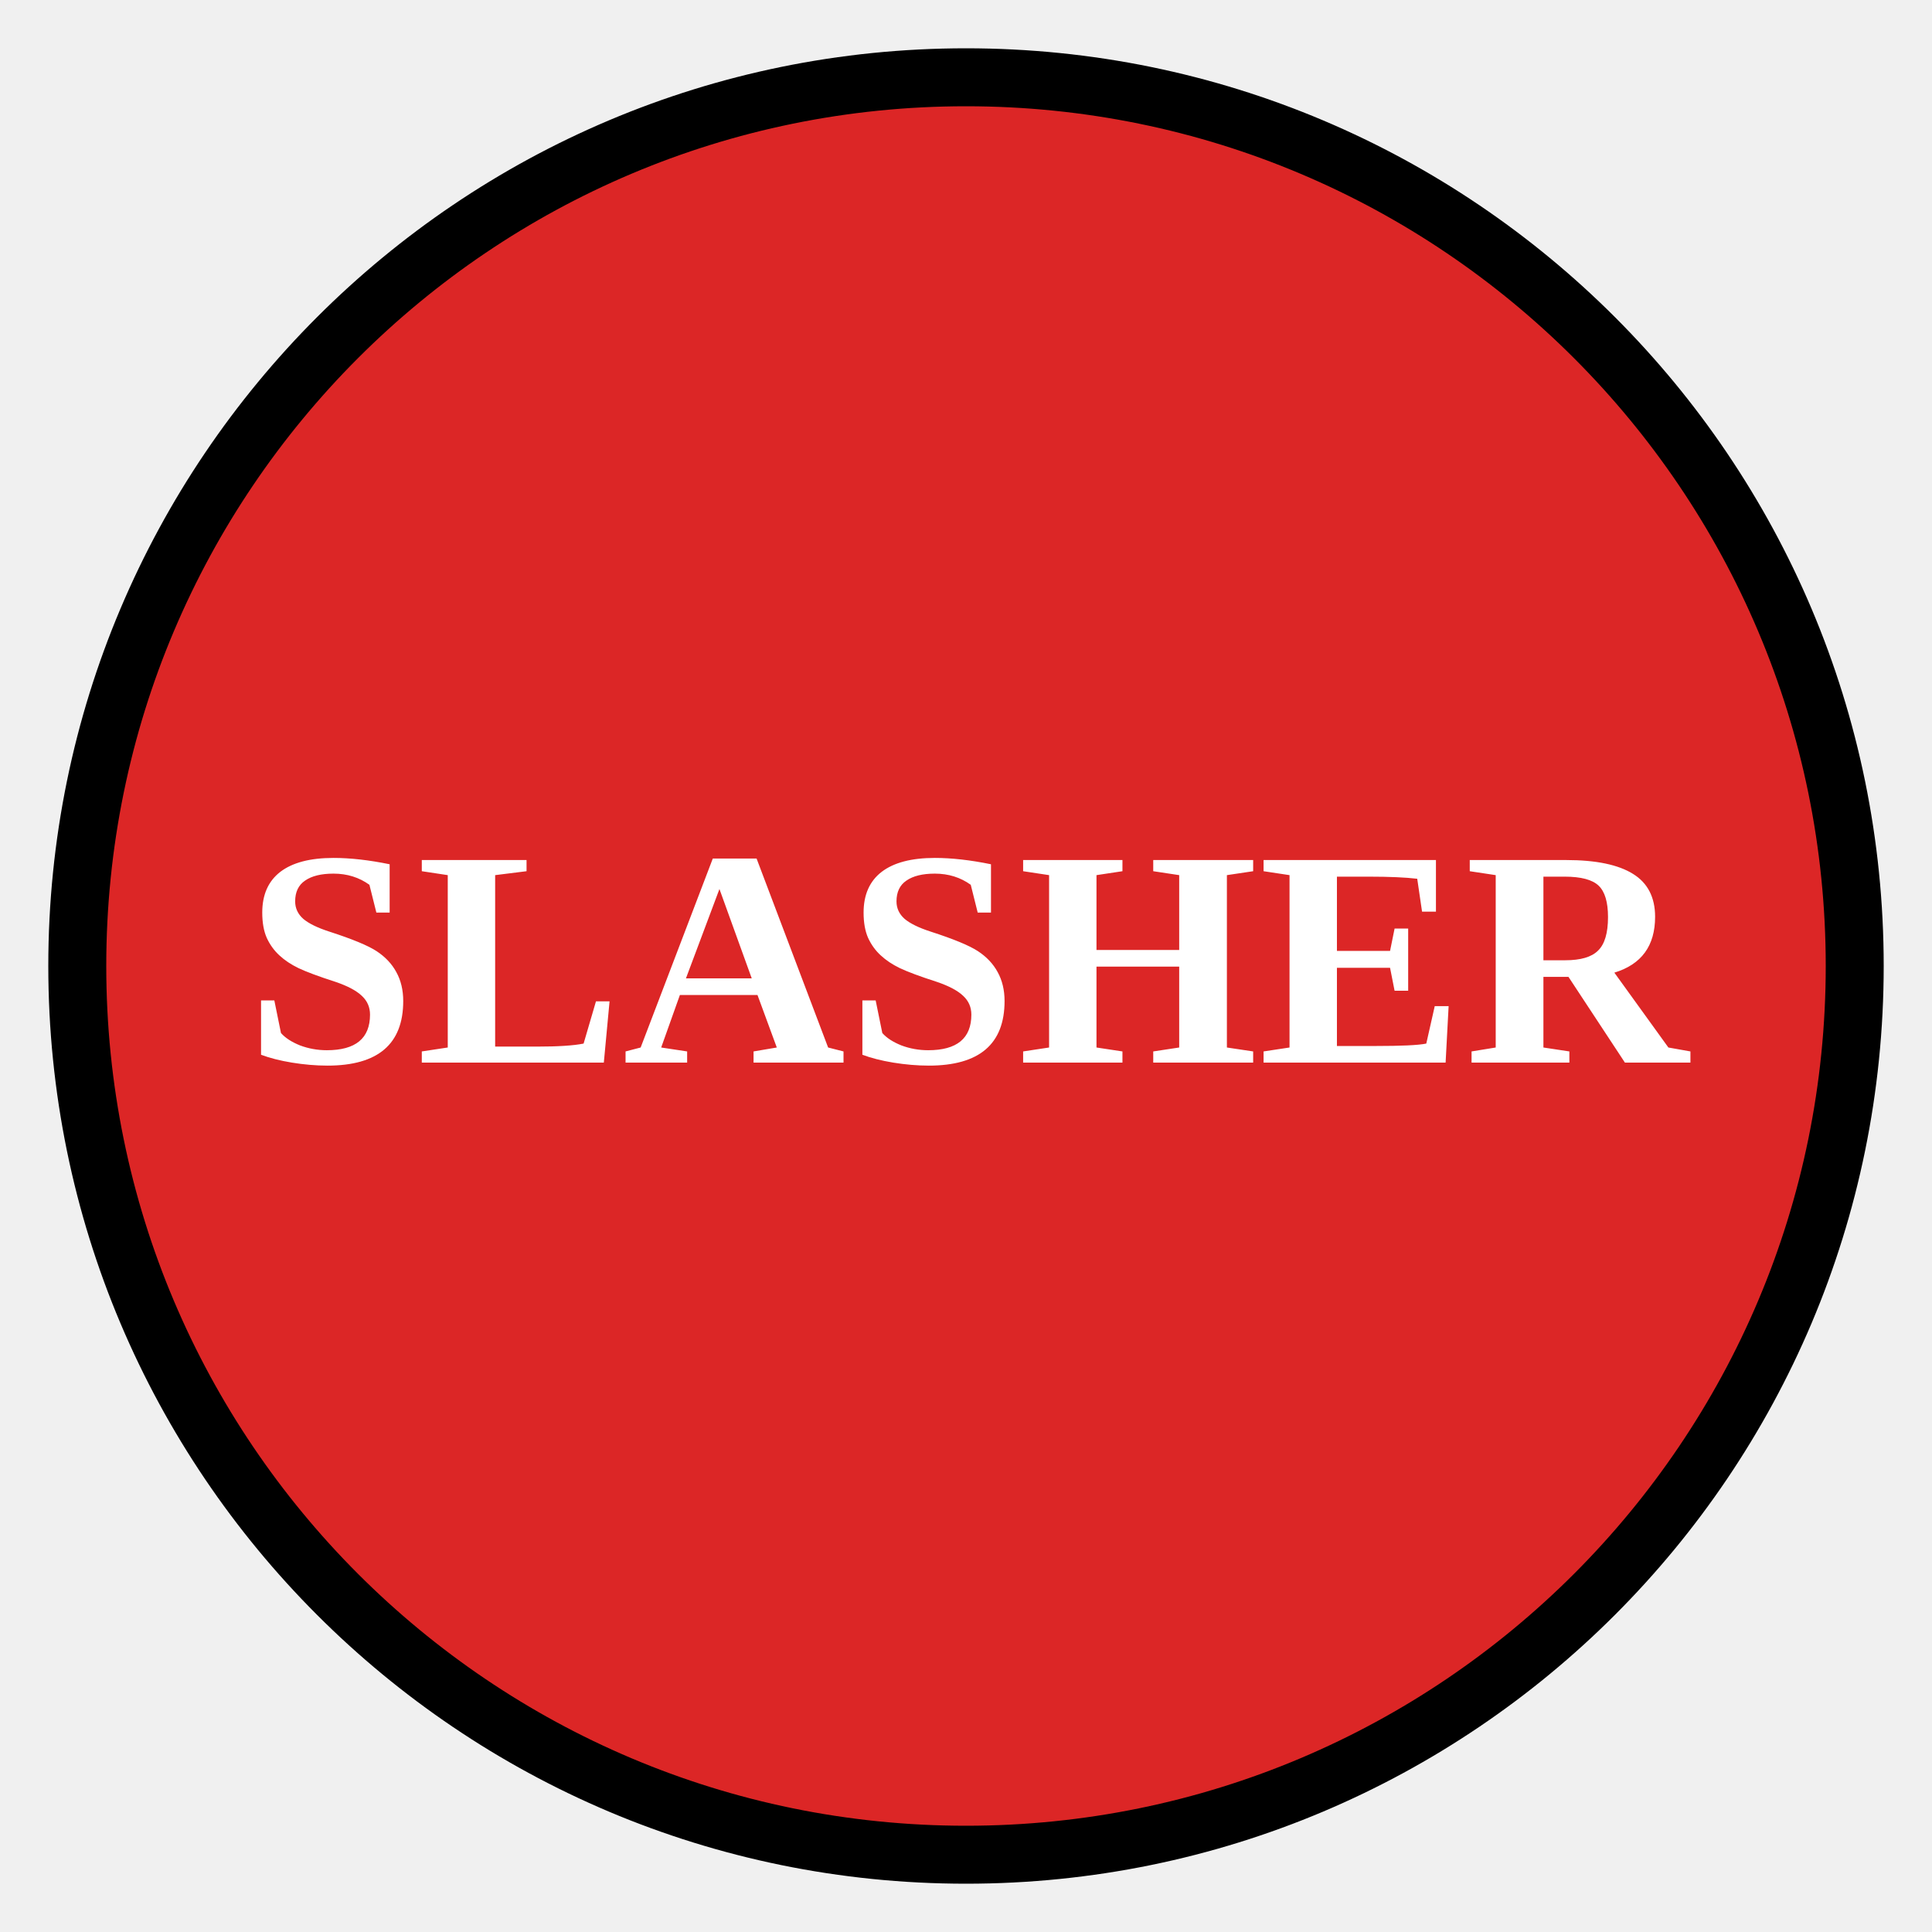
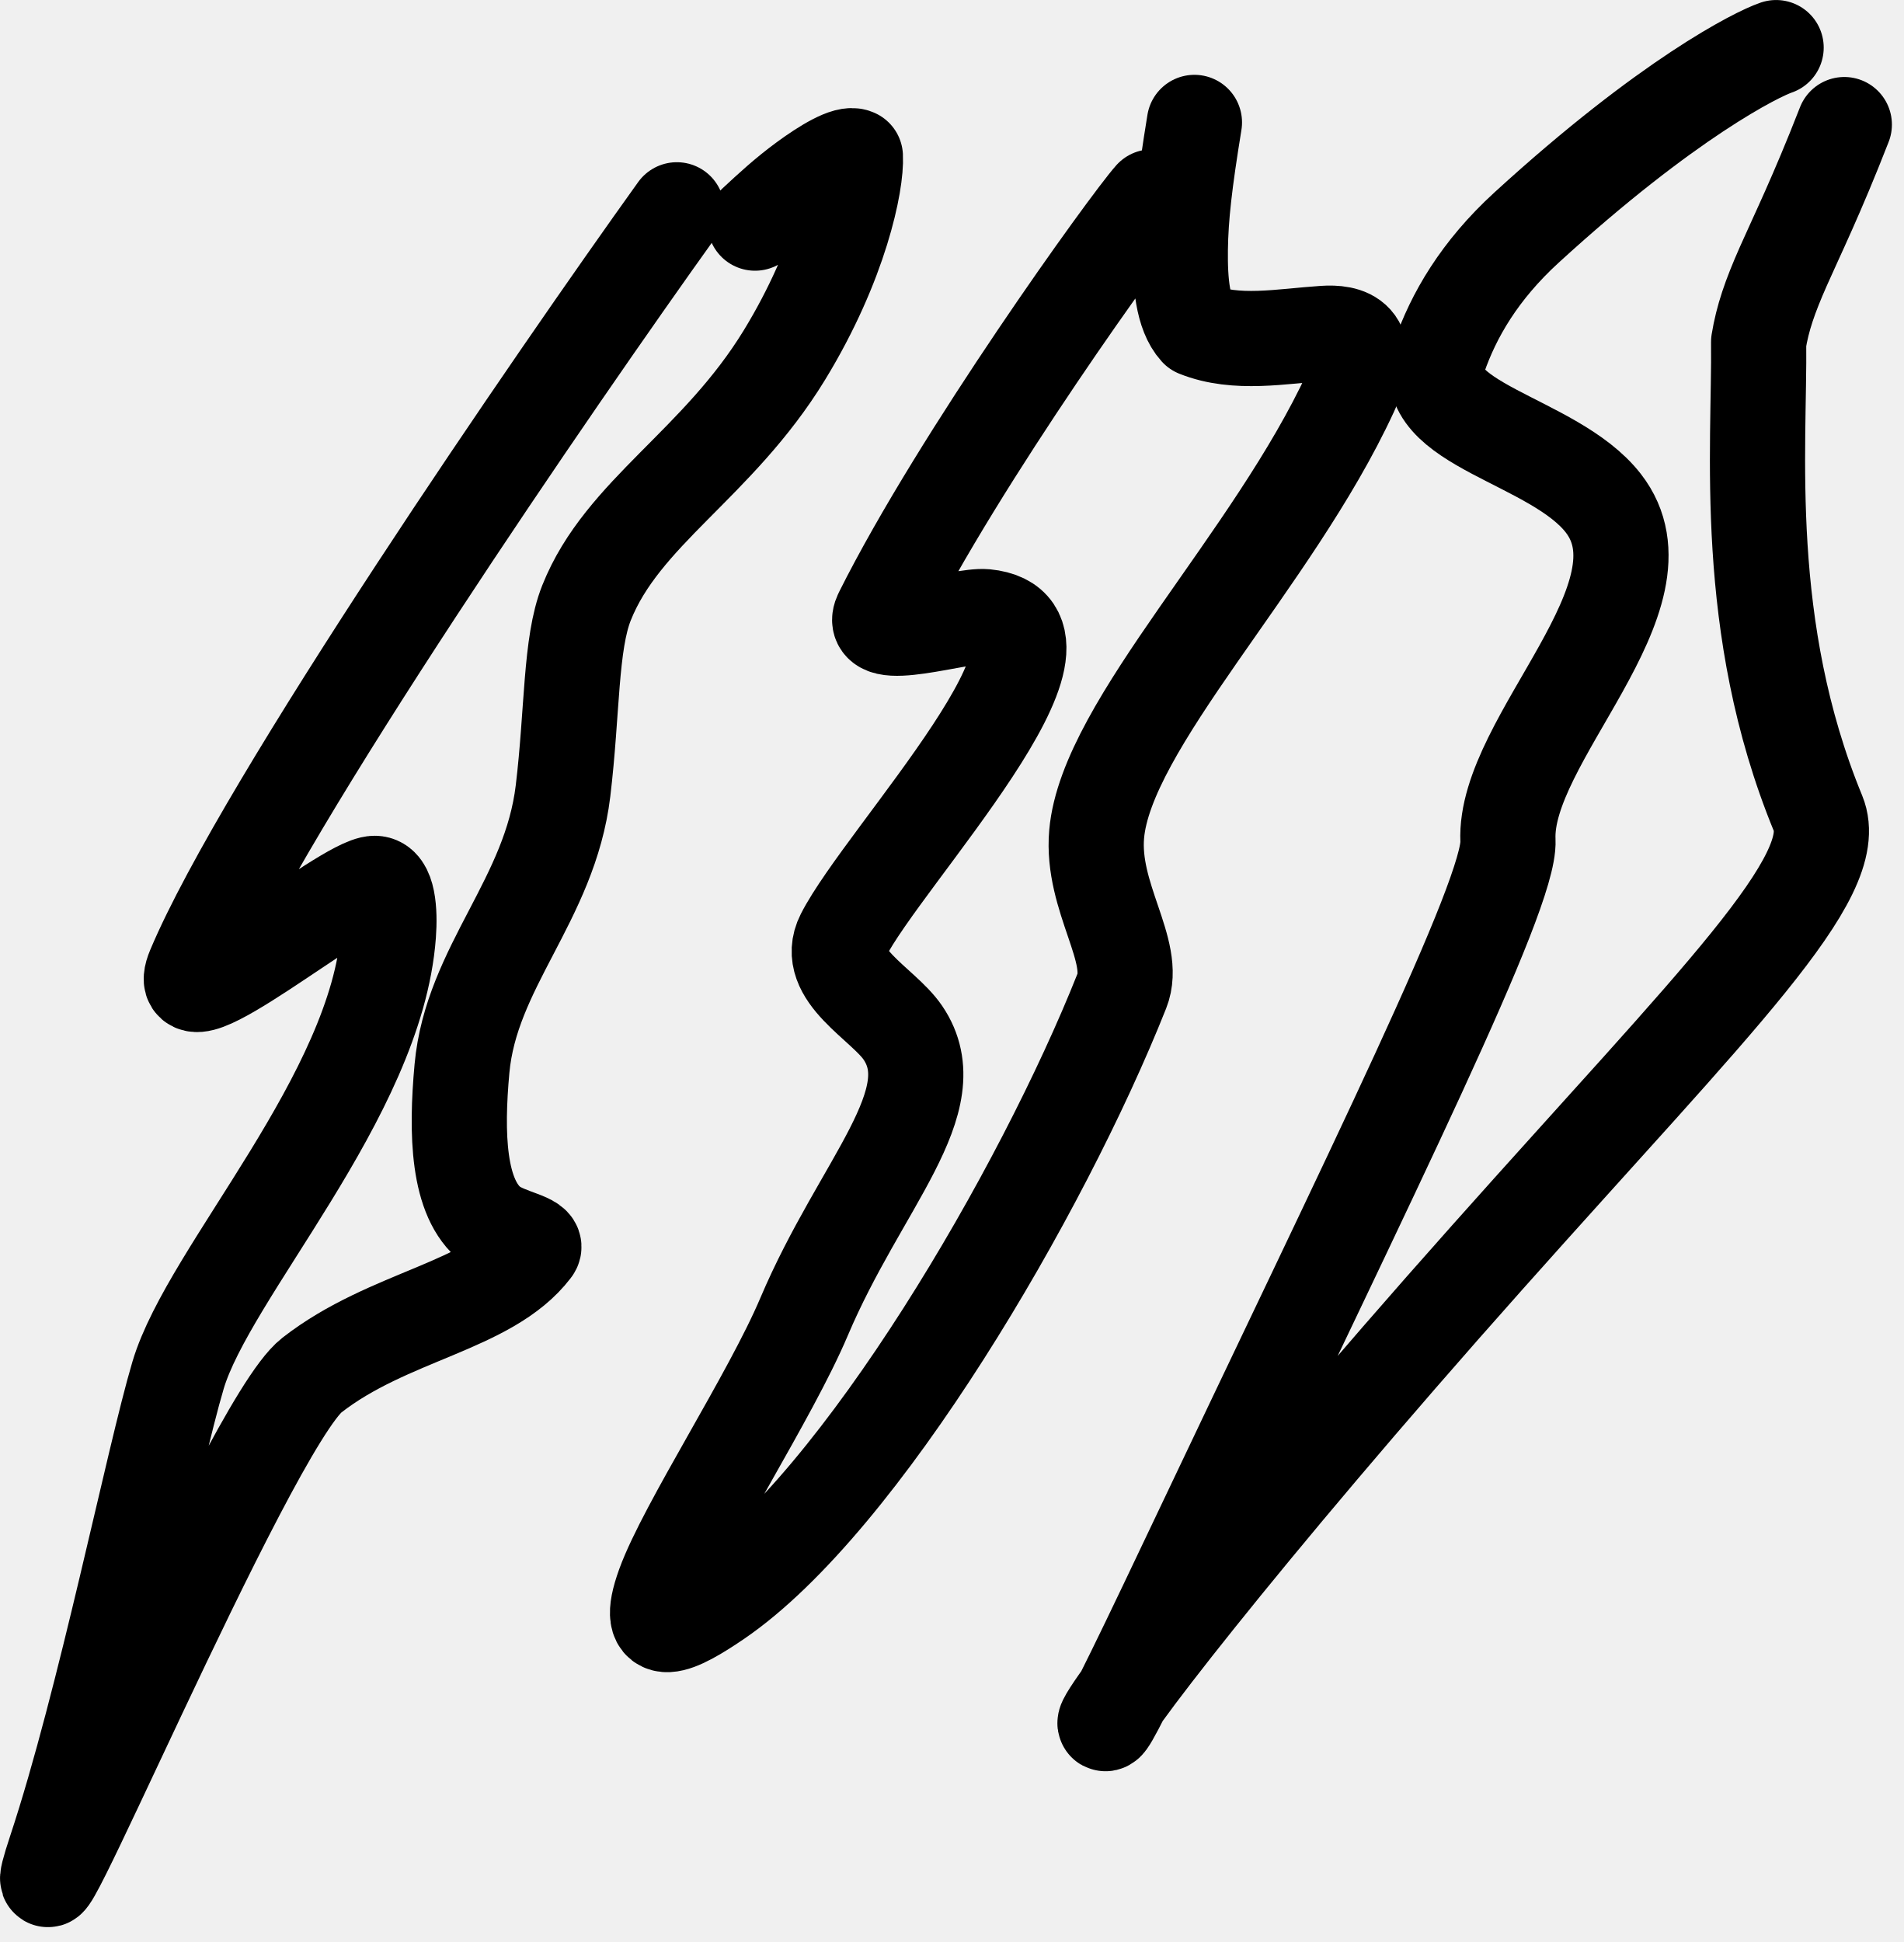
- <svg xmlns="http://www.w3.org/2000/svg" viewBox="0 0 100 100">
-   <circle cx="50" cy="50" r="46" fill="#DC2626" stroke="black" stroke-width="3" />
-   <text x="50" y="55" text-anchor="middle" font-size="16" font-weight="bold" fill="white">SLASHER</text>
+ <svg xmlns="http://www.w3.org/2000/svg" width="100" height="102" viewBox="0 0 100 102" fill="none">
+   <path d="M35.549 11.02C29.253 19.804 13.81 42.252 10.194 50.863C8.774 54.244 18.111 46.395 19.682 46.397C20.382 46.397 20.492 47.836 20.399 49.084C19.768 57.568 10.968 66.798 9.353 72.228C8.038 76.65 5.509 89.356 2.914 97.192C0.037 105.878 13.011 74.856 16.377 72.229C20.419 69.076 25.684 68.635 27.998 65.599C28.328 65.166 26.651 64.971 25.812 64.331C24.029 62.972 23.954 59.518 24.263 56.131C24.751 50.78 28.882 47.275 29.571 41.539C30.074 37.351 29.947 33.82 30.804 31.666C32.691 26.92 37.695 24.388 41.203 18.642C44.161 13.797 44.997 9.568 44.925 8.215C44.503 7.998 43.296 8.735 42.279 9.481C41.262 10.228 40.47 10.962 39.655 11.719" stroke="black" stroke-width="5" stroke-linecap="round" stroke-linejoin="round" />
+   <path d="M60.495 10.344C59.271 11.719 50.373 24.067 46.299 32.223C45.447 33.928 50.471 32.263 51.757 32.39C57.823 32.986 46.381 45.011 44.288 49.139C43.245 51.196 46.373 52.699 47.42 54.242C49.848 57.821 45.198 62.159 42.231 69.16C40.449 73.364 36.003 80.154 34.873 83.266C33.744 86.378 35.637 85.399 37.654 84.026C45.197 78.891 54.736 62.593 58.922 52.047C59.747 49.97 57.307 47.131 57.598 43.81C58.101 38.056 66.846 29.458 70.936 20.595C72.278 17.685 70.689 17.433 69.531 17.51C67.305 17.657 64.934 18.134 62.867 17.307C62.116 16.48 61.968 14.826 61.992 13.093C62.016 11.36 62.217 9.597 62.733 6.43" stroke="black" stroke-width="5" stroke-linecap="round" stroke-linejoin="round" />
+   <path d="M93.284 2.501C92.278 2.842 87.595 5.168 80.183 11.946C77.696 14.22 76.341 16.574 75.581 18.77C74.36 22.294 81.606 23.084 84.206 26.427C87.996 31.3 78.956 38.843 79.2 44.156C79.328 46.949 72.131 61.375 62.437 81.822C58.942 89.191 58.275 90.425 58.104 90.517C57.211 90.999 65.103 80.65 78.129 66.025C90.149 52.527 96.852 46.04 95.488 42.725C91.456 32.927 92.431 23.478 92.366 17.963C92.574 16.698 92.954 15.595 93.665 13.984C94.376 12.373 95.406 10.289 96.866 6.544" stroke="black" stroke-width="5" stroke-linecap="round" stroke-linejoin="round" />
</svg>
